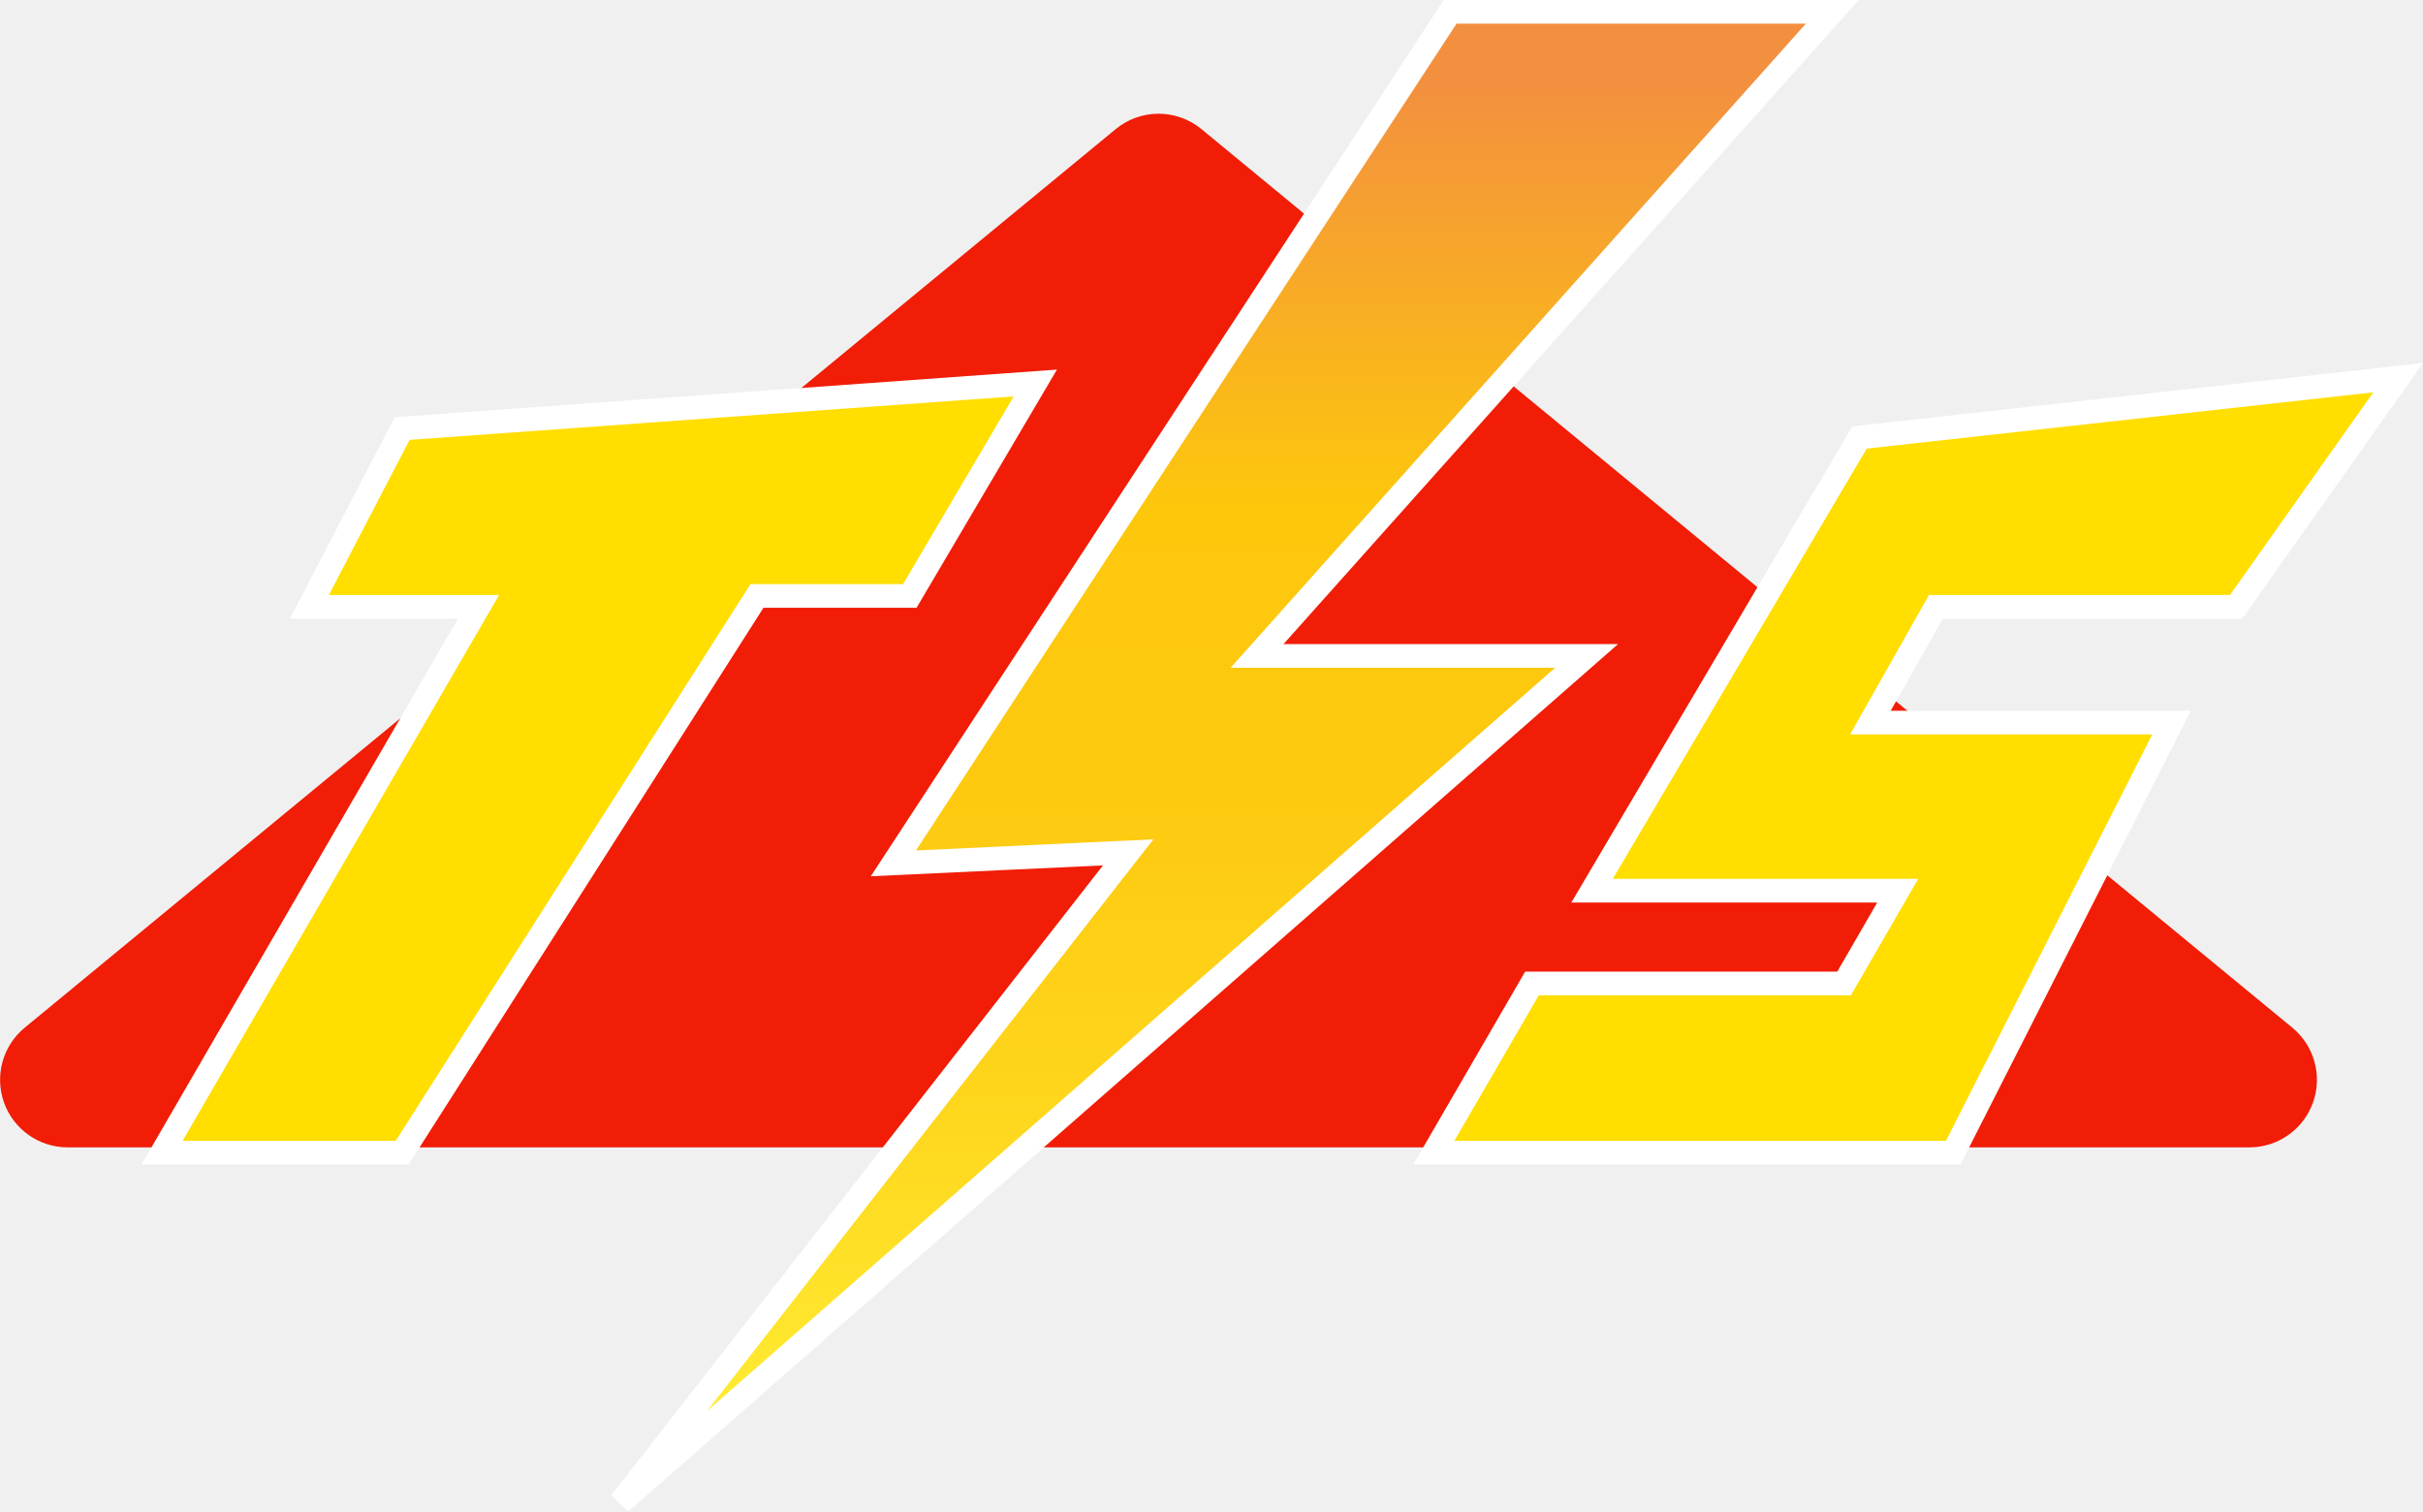
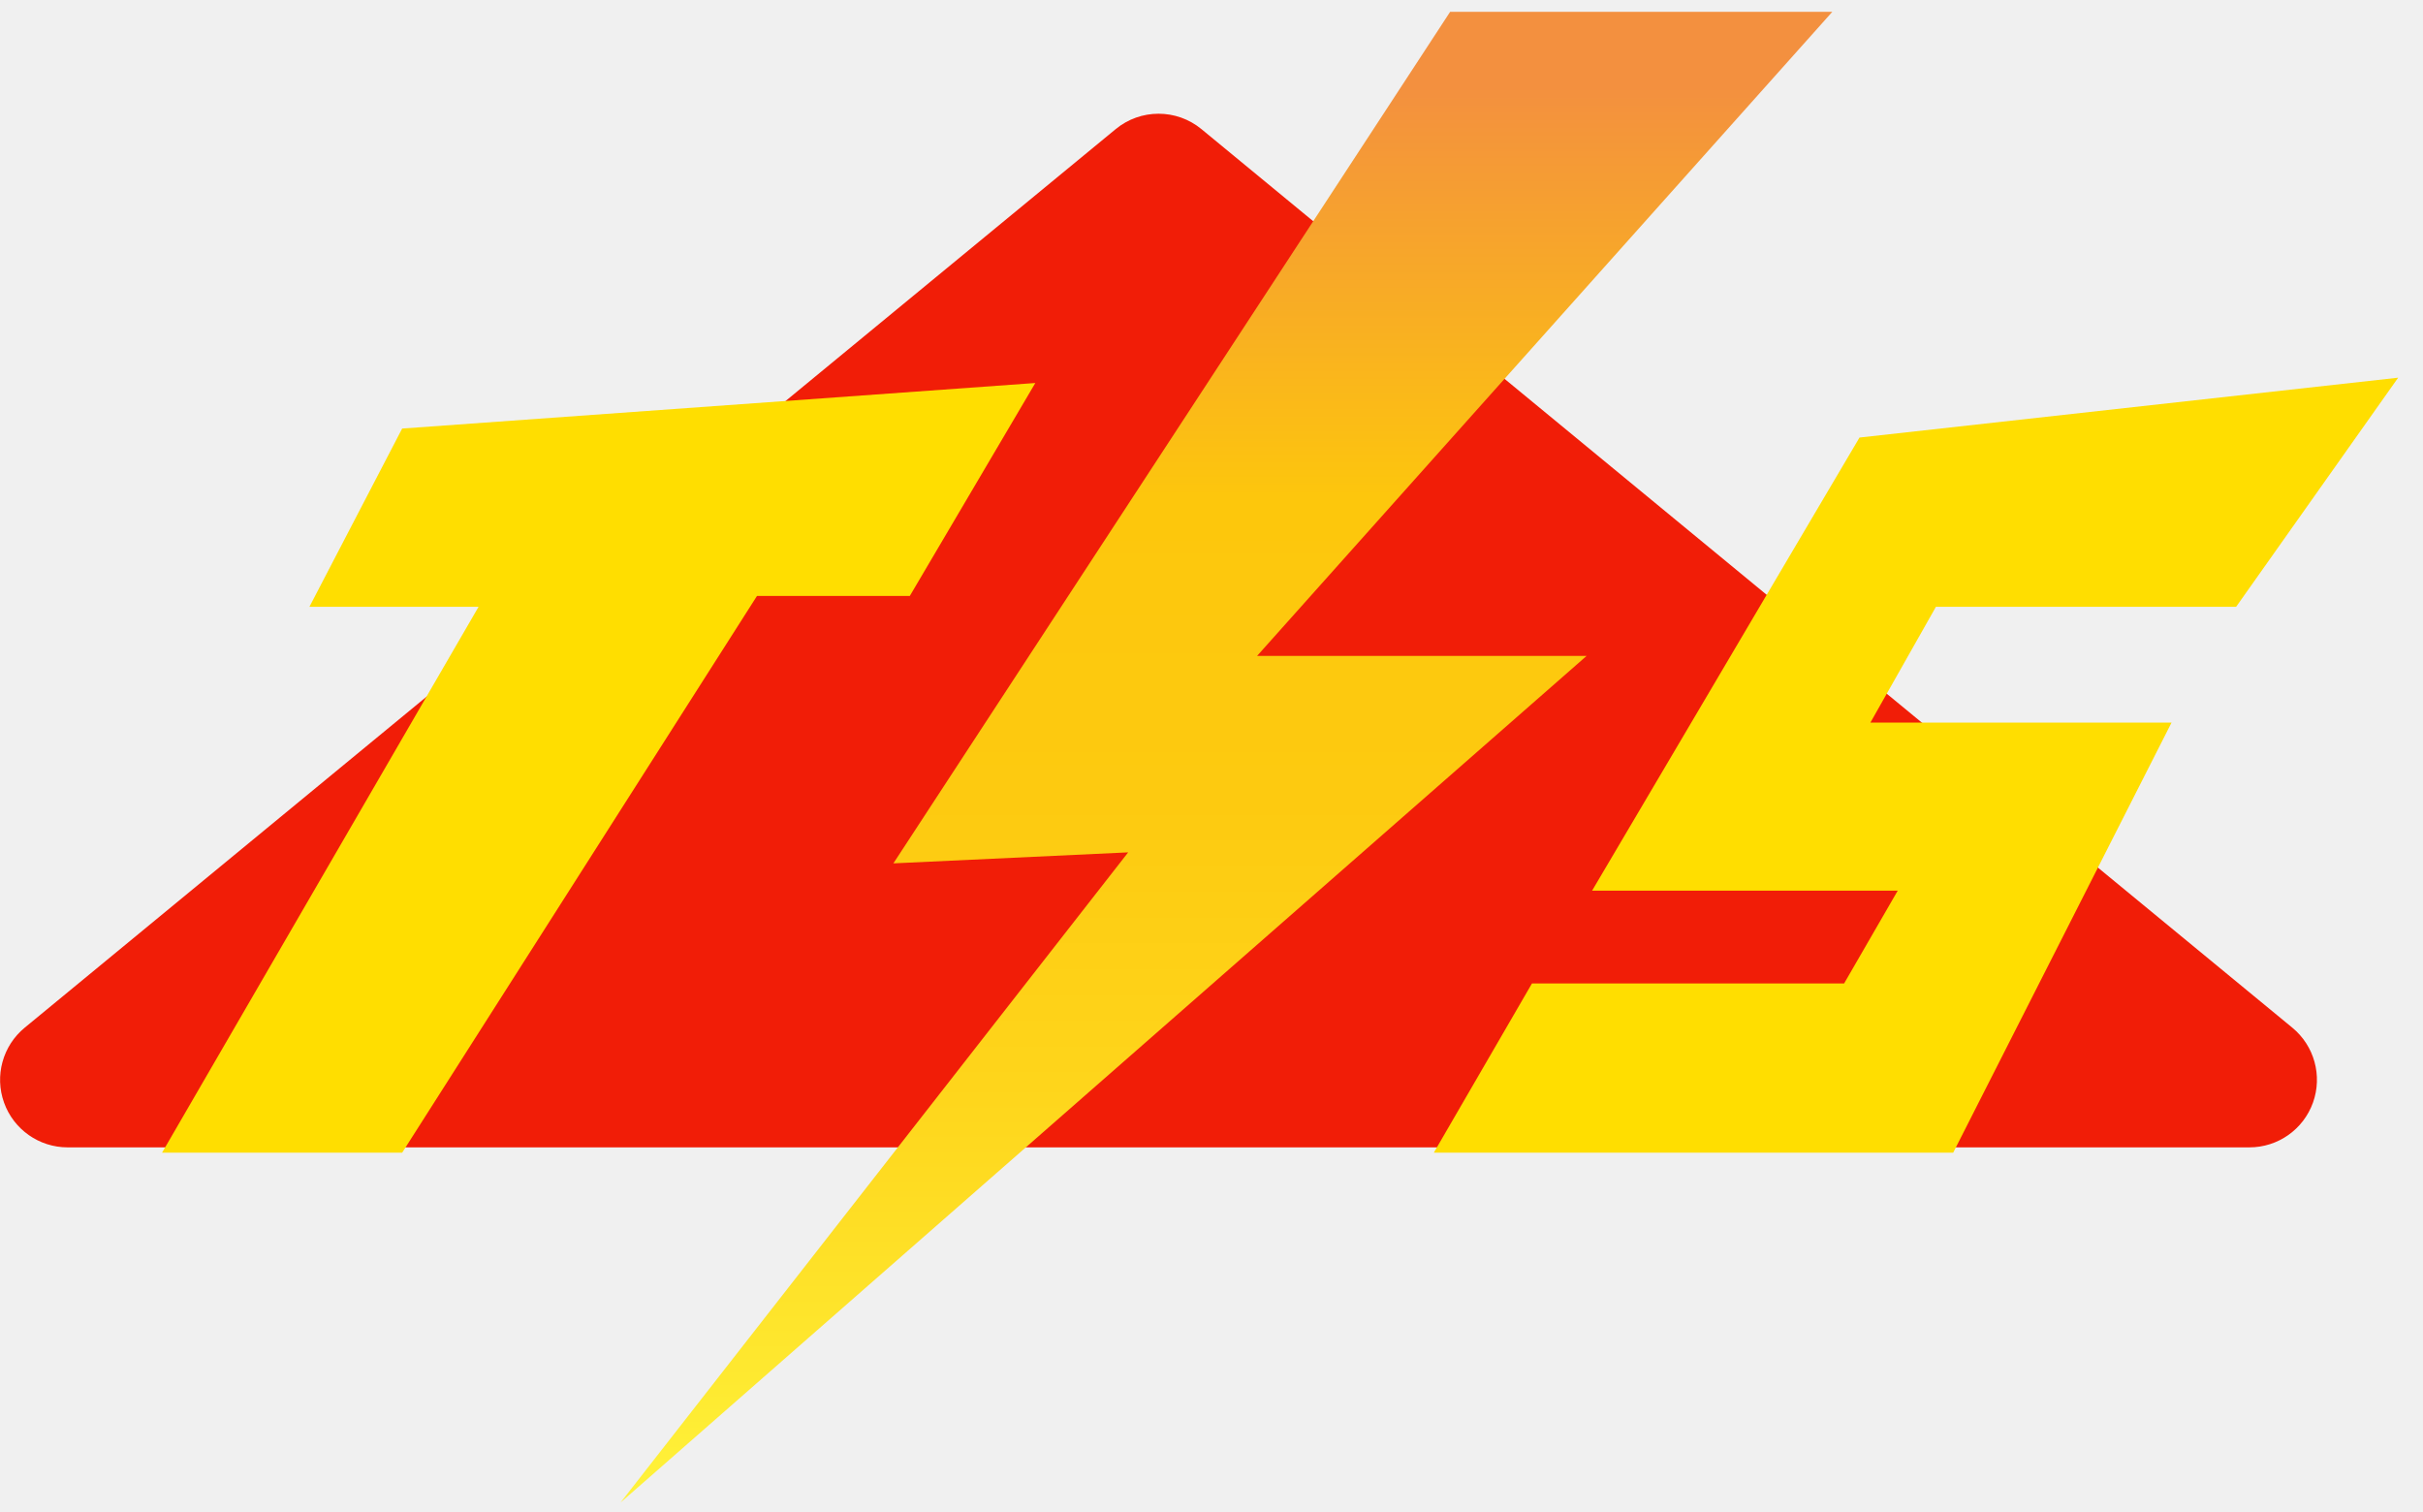
<svg xmlns="http://www.w3.org/2000/svg" viewBox="0 0 204.85 127.79">
  <defs>
-     <style>.cls-1{fill:#f11d07;}.cls-2{fill:#ffde00;}.cls-2,.cls-3{stroke:#fff;stroke-miterlimit:10;stroke-width:2px;}.cls-3{fill:url(#未命名的渐变_4);}</style>
+     <style>.cls-1{fill:#f11d07;}.cls-2{fill:#ffde00;}.cls-3{fill:url(#未命名的渐变_4);}</style>
    <linearGradient id="未命名的渐变_4" x1="103.68" y1="127.03" x2="103.68" y2="1" gradientUnits="userSpaceOnUse">
      <stop offset="0" stop-color="#fff33b" />
      <stop offset="0.1" stop-color="#fee72e" />
      <stop offset="0.28" stop-color="#fed51b" />
      <stop offset="0.47" stop-color="#fdca10" />
      <stop offset="0.67" stop-color="#fdc70c" />
      <stop offset="0.95" stop-color="#f3903f" />
    </linearGradient>
  </defs>
  <g id="图层_2" data-name="图层 2">
    <g id="Layer_1" data-name="Layer 1">
      <path class="cls-1" d="M94.32,10.92a5.7,5.7,0,0,1,7.26,0L152,52.46,193.8,86.88A5.71,5.71,0,0,1,190.17,97H5.72A5.71,5.71,0,0,1,2.09,86.88L43.88,52.46Z" />
      <polygon class="cls-2" points="34 36.23 87.53 32.38 76.92 50.38 64 50.38 34 97.45 13.7 97.45 40.46 51.3 26.16 51.3 34 36.23" />
      <polygon class="cls-3" points="122.6 1 154.91 1 106.28 55.45 134.14 55.45 52.46 127.03 95.38 72.06 75.53 72.99 122.6 1" />
      <polygon class="cls-2" points="202.75 31.93 157.21 36.99 134.6 75.3 160.44 75.3 155.91 83.14 129.52 83.14 121.22 97.45 165.13 97.45 183.59 61.09 158.13 61.09 163.67 51.3 189.05 51.3 202.75 31.93" />
    </g>
  </g>
</svg>
